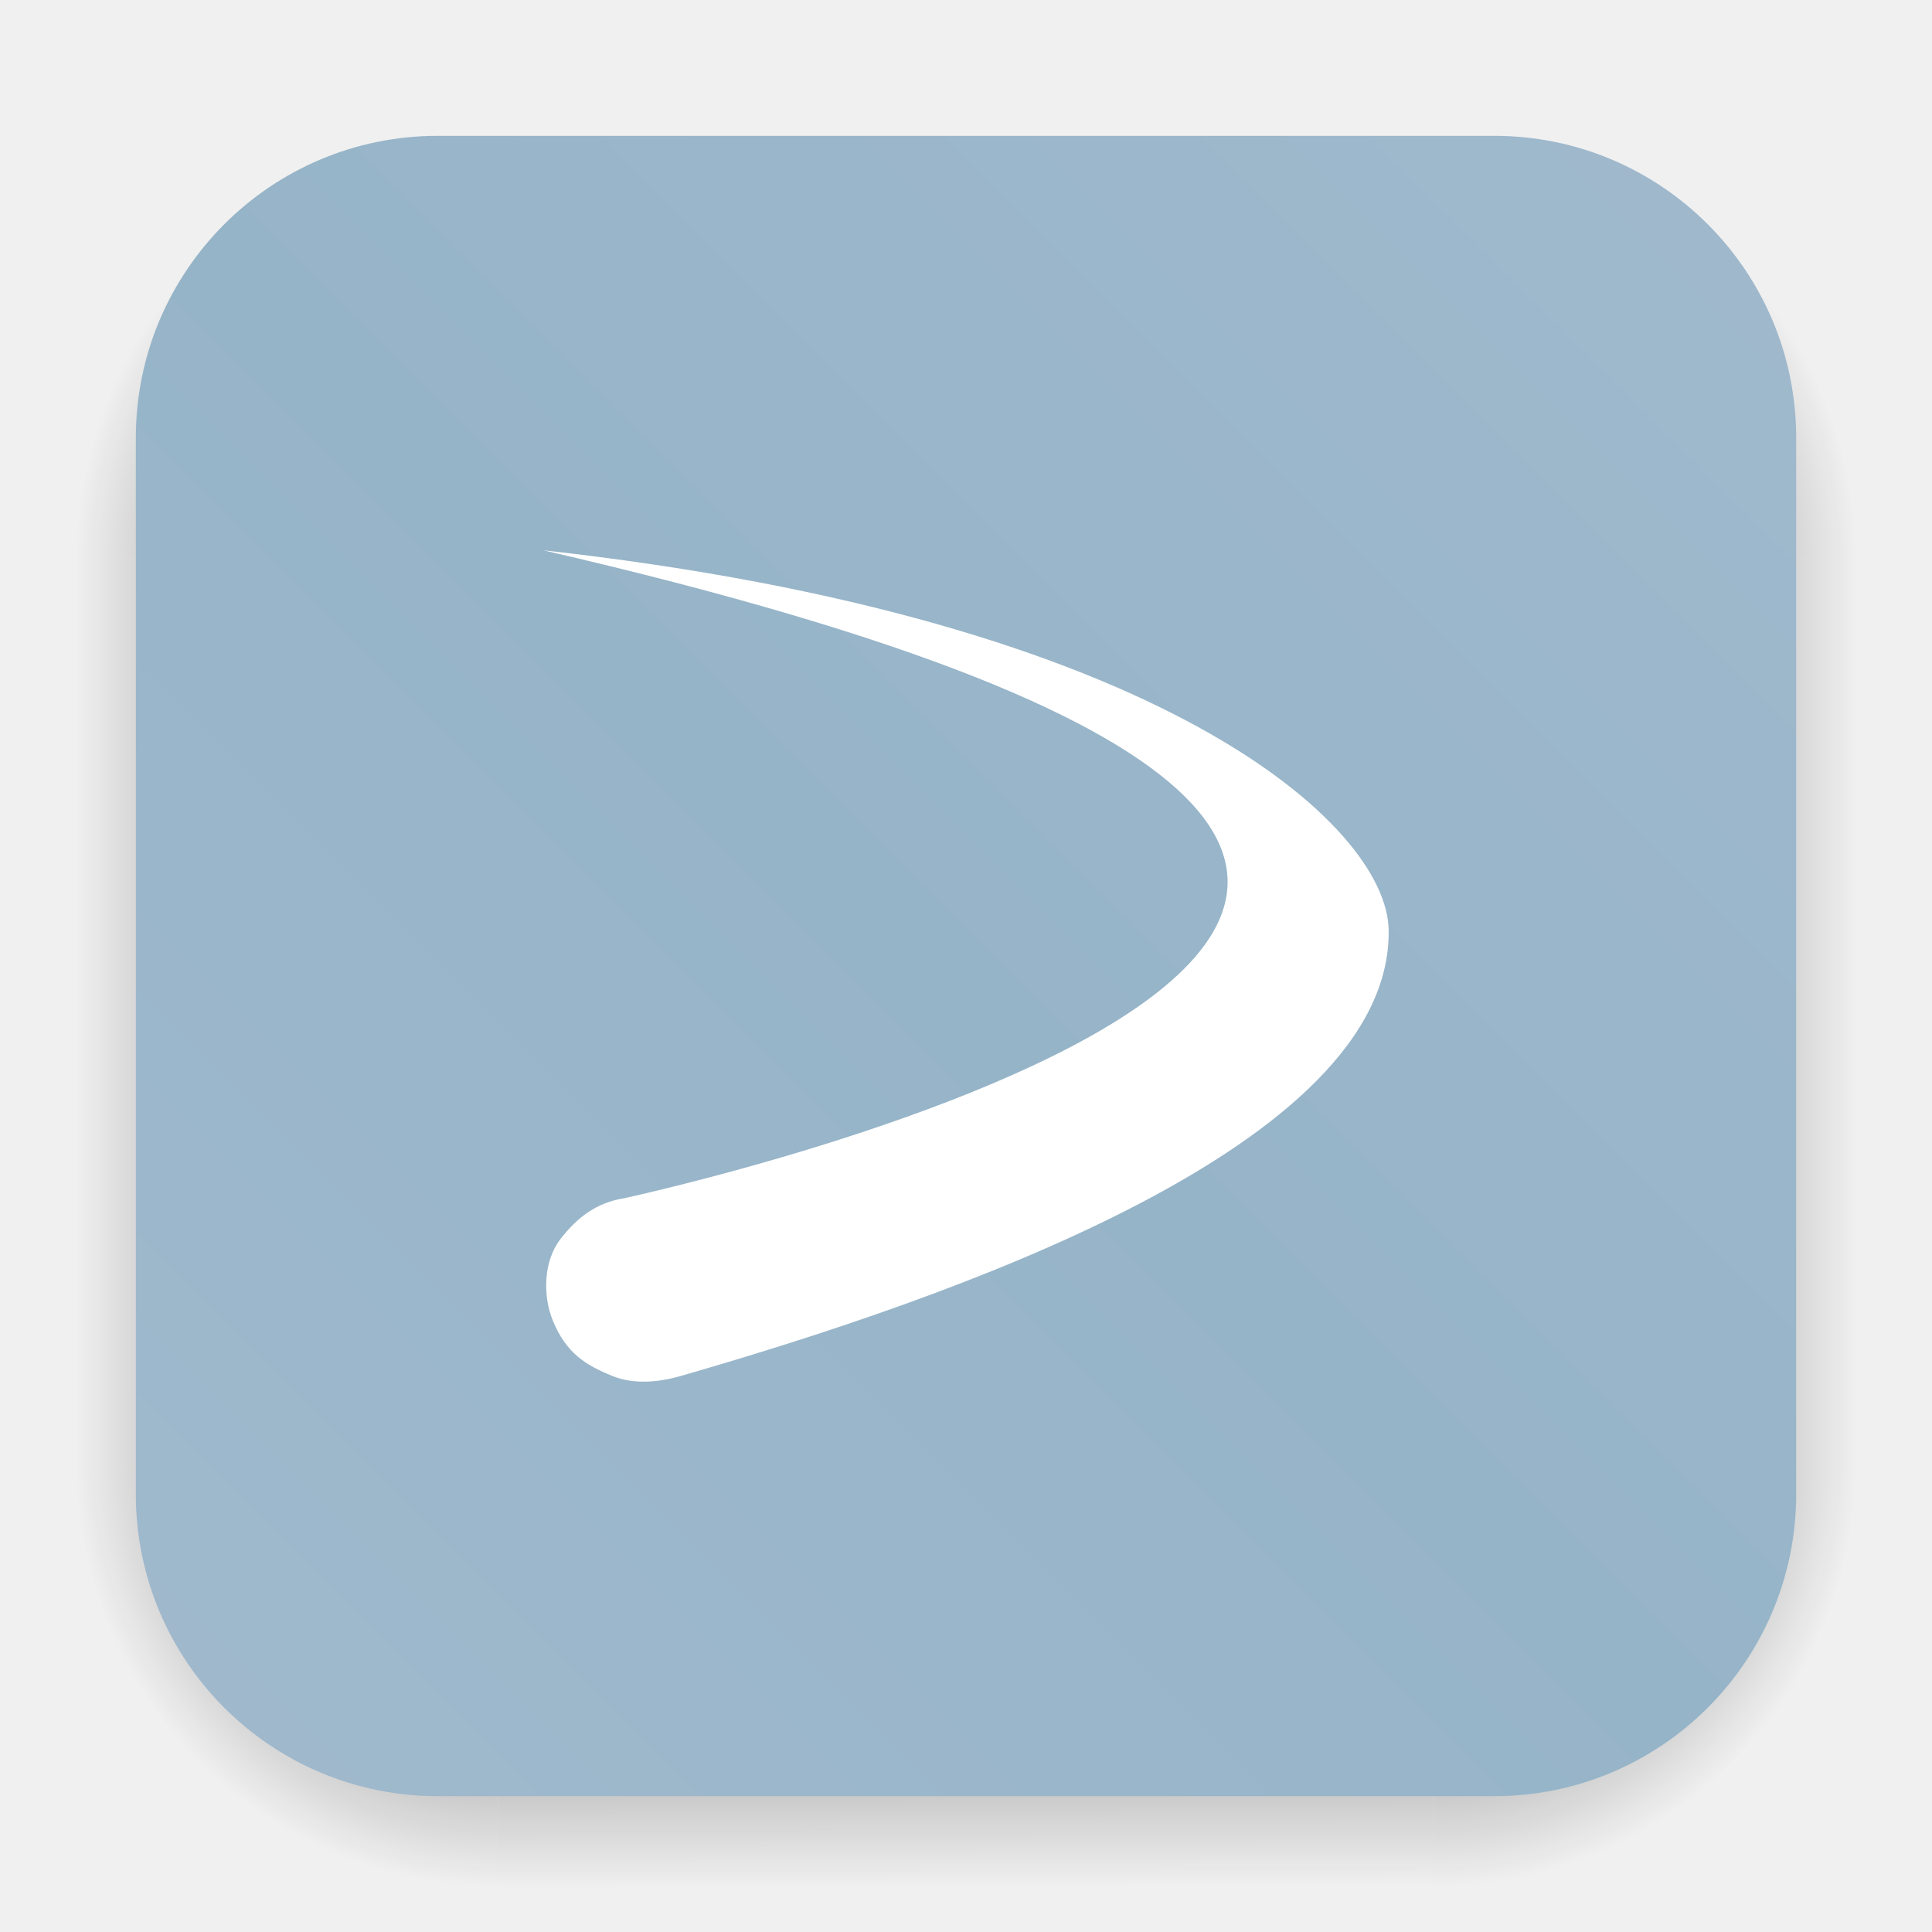
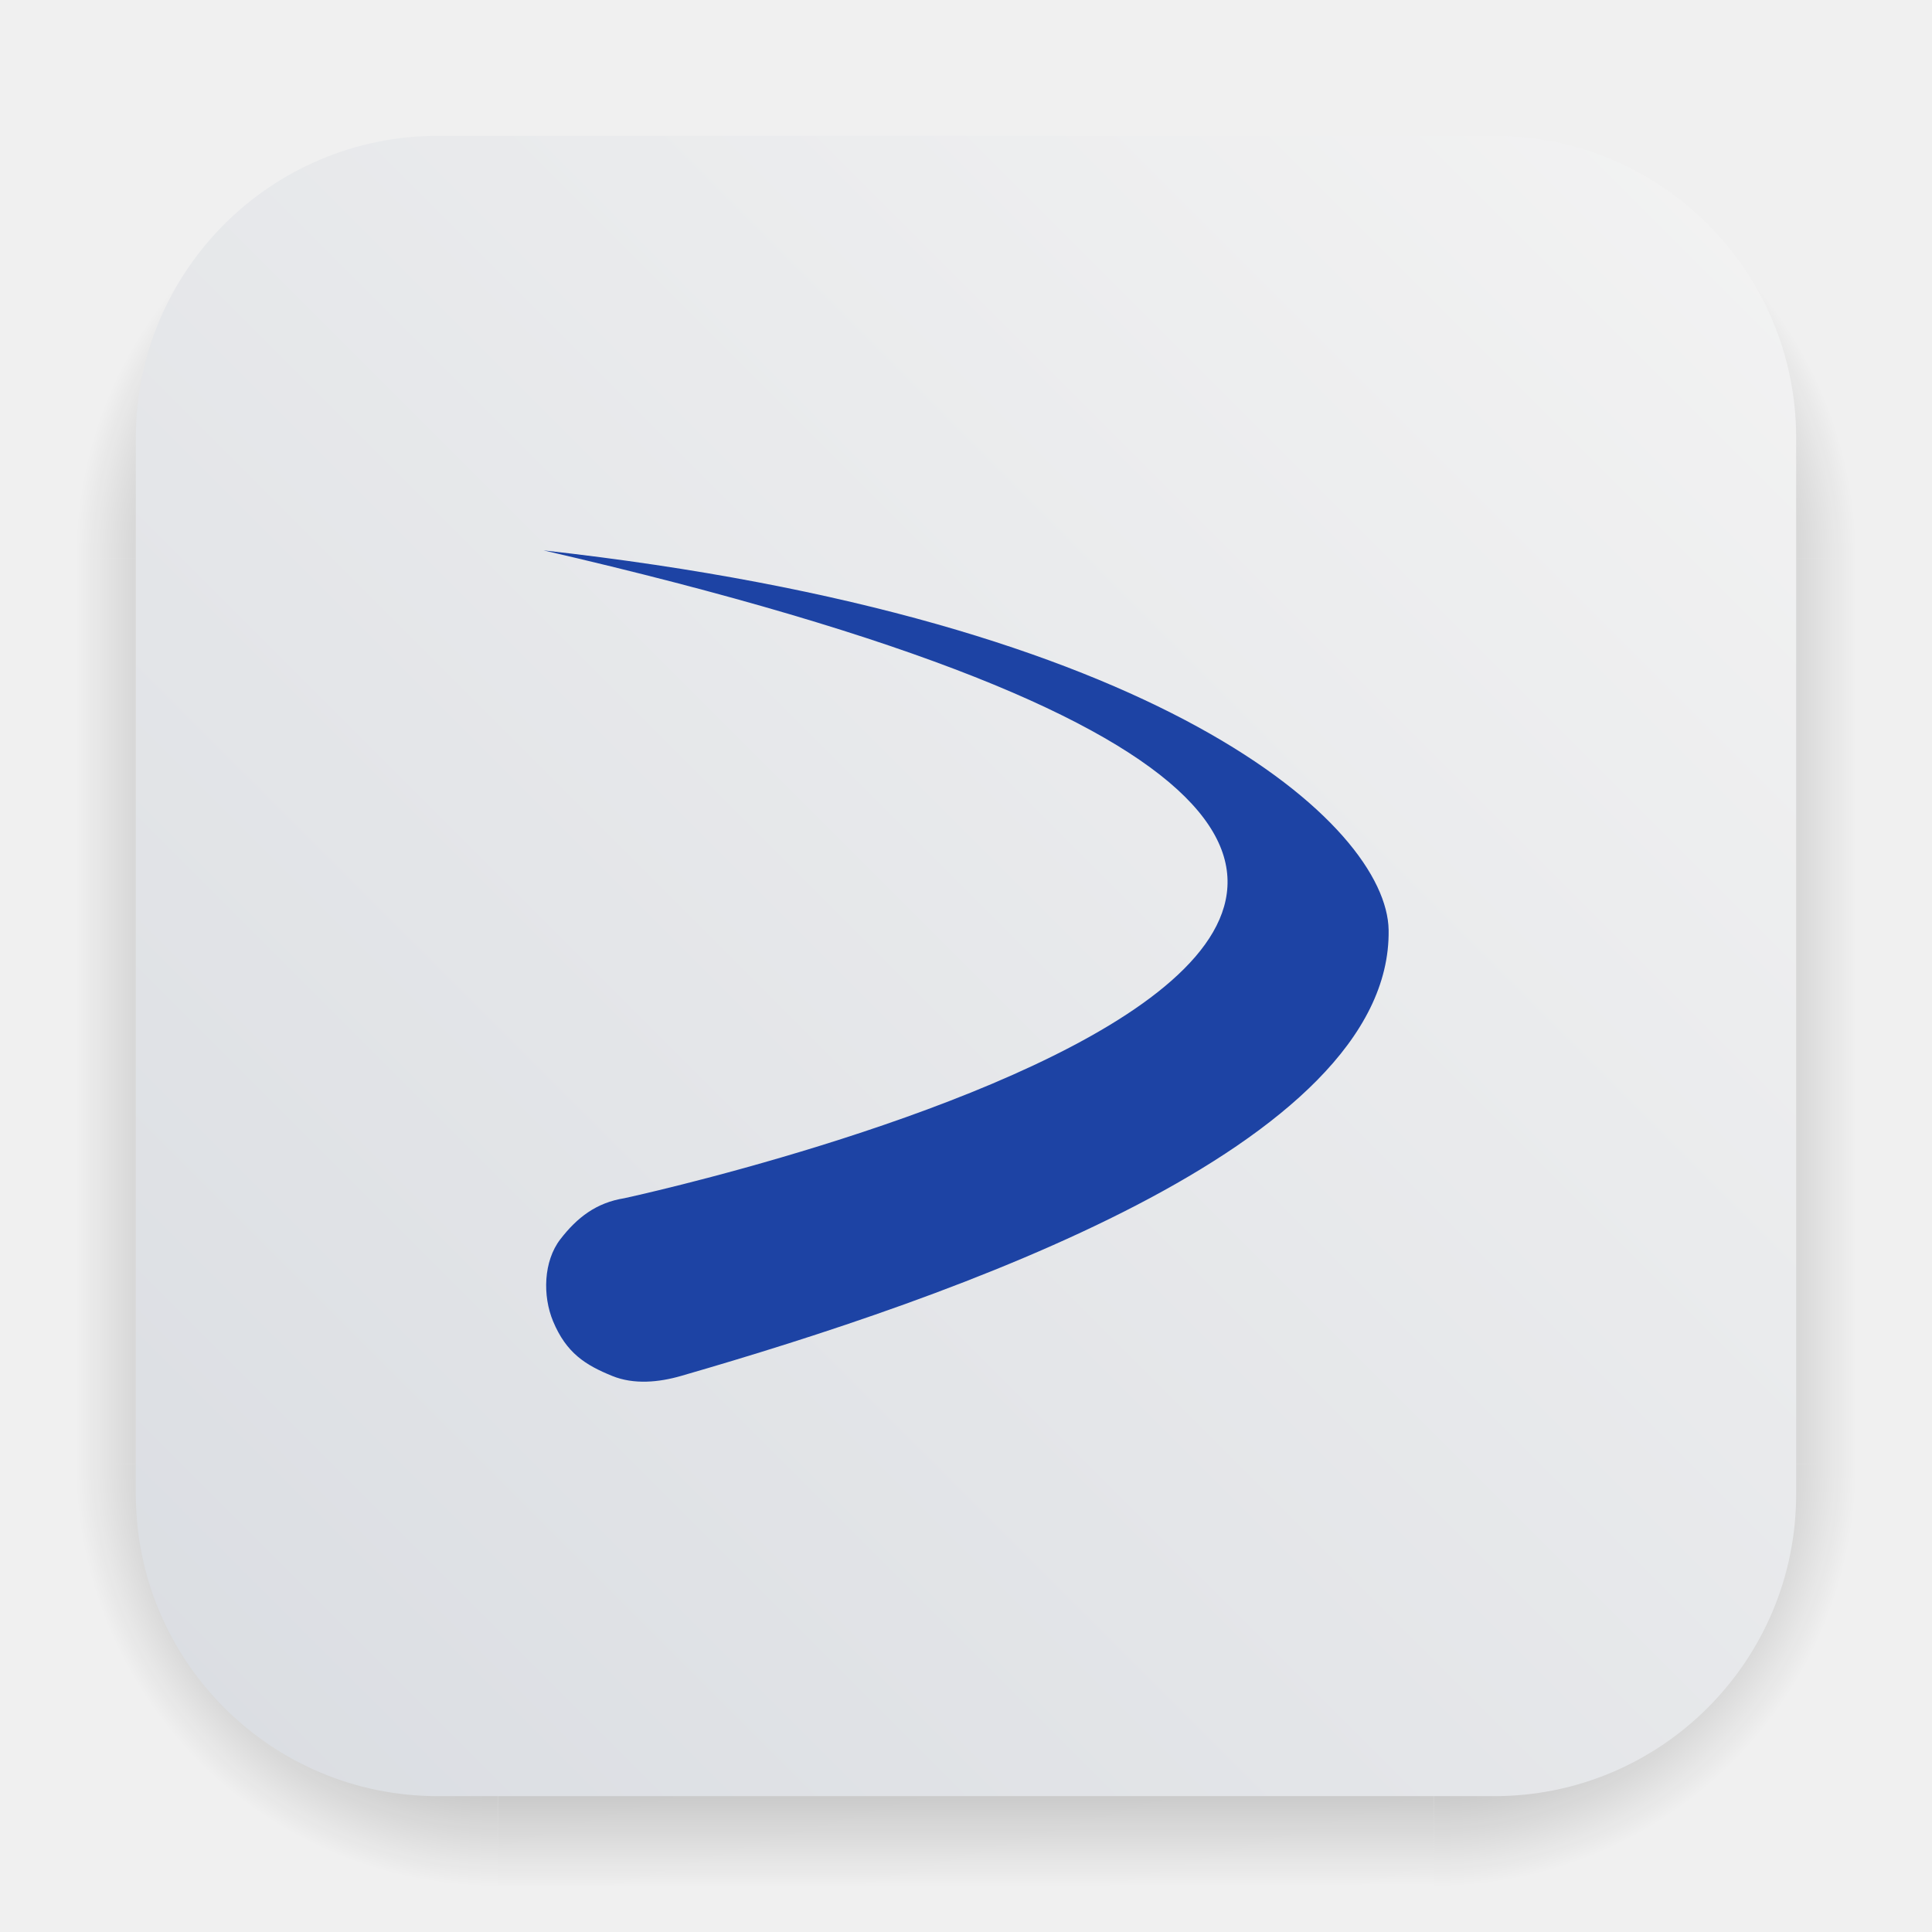
<svg xmlns="http://www.w3.org/2000/svg" xmlns:xlink="http://www.w3.org/1999/xlink" width="64" height="64" version="1.1" id="svg1">
  <defs id="defs1">
-     <filter style="color-interpolation-filters:sRGB" id="filter1057" x="-0.027" width="1.054" y="-0.027" height="1.054">
-       <feGaussianBlur stdDeviation="0.619" id="feGaussianBlur1059" />
-     </filter>
    <linearGradient xlink:href="#linearGradient1051" id="linearGradient1053" x1="-127" y1="60" x2="-72" y2="5" gradientUnits="userSpaceOnUse" gradientTransform="translate(131.5,-0.5099976)" />
    <linearGradient id="linearGradient1051">
-       <stop style="stop-color:#a0b9cd;stop-opacity:1" offset="0" id="stop1047" />
-       <stop id="stop934" offset="0.486" style="stop-color:#96b4c8;stop-opacity:1" />
-       <stop style="stop-color:#a0b9cd;stop-opacity:1" offset="1" id="stop1049" />
+       <stop style="stop-color:#dadde2;stop-opacity:1;" offset="0" id="stop1047" />
+       <stop style="stop-color:#f3f3f3;stop-opacity:1;" offset="1" id="stop1049" />
    </linearGradient>
    <filter color-interpolation-filters="sRGB" height="1.168" width="1.168" y="-0.084" x="-0.084" id="filter917">
      <feGaussianBlur id="feGaussianBlur14" stdDeviation="0.222" />
    </filter>
    <radialGradient id="gradient_ds_br" cx="0" cy="0" r="1" gradientUnits="userSpaceOnUse" gradientTransform="matrix(13.9984,0.00477622,-0.00477841,14.0048,47.5016,48.4952)">
      <stop offset="0.65" id="stop1" />
      <stop offset="1" stop-opacity="0" id="stop2" />
    </radialGradient>
    <linearGradient id="gradient_ds_b" x1="30.449" y1="48.5" x2="30.492" y2="62.5" gradientUnits="userSpaceOnUse">
      <stop offset="0.654" id="stop3" />
      <stop offset="1" stop-opacity="0" id="stop4" />
    </linearGradient>
    <radialGradient id="gradient_ds_bl" cx="0" cy="0" r="1" gradientUnits="userSpaceOnUse" gradientTransform="matrix(0,14,-14,0,16.5,48.5)">
      <stop offset="0.65" id="stop5" />
      <stop offset="1" stop-opacity="0" id="stop6" />
    </radialGradient>
    <linearGradient id="gradient_ds_r" x1="47.5" y1="33.5" x2="61.5" y2="33.501" gradientUnits="userSpaceOnUse">
      <stop offset="0.649" id="stop7" />
      <stop offset="1" stop-opacity="0" id="stop8" />
    </linearGradient>
    <linearGradient id="gradient_ds_l" x1="16.5" y1="33.895" x2="2.5" y2="33.895" gradientUnits="userSpaceOnUse">
      <stop offset="0.649" id="stop9" />
      <stop offset="1" stop-opacity="0" id="stop10" />
    </linearGradient>
    <radialGradient id="gradient_ds_tr" cx="0" cy="0" r="1" gradientTransform="matrix(0.00843236,-14,14.0084,0.0189842,47.4916,18.5)" gradientUnits="userSpaceOnUse">
      <stop offset="0.65" id="stop11" />
      <stop offset="1" stop-opacity="0" id="stop12" />
    </radialGradient>
    <linearGradient id="gradient_ds_t" x1="29.98" y1="18.5" x2="29.916" y2="4.5" gradientUnits="userSpaceOnUse">
      <stop offset="0.649" id="stop13" />
      <stop offset="1" stop-opacity="0" id="stop14" />
    </linearGradient>
    <radialGradient id="gradient_ds_tl" cx="0" cy="0" r="1" gradientTransform="matrix(-0.00843236,-14,-14.0084,0.0189842,16.5084,18.5)" gradientUnits="userSpaceOnUse">
      <stop offset="0.65" id="stop15" />
      <stop offset="1" stop-opacity="0" id="stop16" />
    </radialGradient>
  </defs>
  <g id="ds" opacity="0.25">
    <path id="ds-br" d="m 47.5,48.5 h 14 v 14 h -14 z" fill="url(#gradient_ds_br)" style="fill:url(#gradient_ds_br)" />
    <path id="ds-b" d="m 16.5,48.5 h 31 v 14 h -31 z" fill="url(#gradient_ds_b)" style="fill:url(#gradient_ds_b)" />
    <path id="ds-bl" d="m 2.5,48.5 h 14 v 14 h -14 z" fill="url(#gradient_ds_bl)" style="fill:url(#gradient_ds_bl)" />
    <path id="ds-r" d="m 47.5,18.5 h 14 v 30 h -14 z" fill="url(#gradient_ds_r)" style="fill:url(#gradient_ds_r)" />
    <path id="ds-l" d="m 2.5,18.5 h 14 v 30 h -14 z" fill="url(#gradient_ds_l)" style="fill:url(#gradient_ds_l)" />
    <path id="ds-tr" d="m 47.5,4.5 h 14 v 14 h -14 z" fill="url(#gradient_ds_tr)" style="fill:url(#gradient_ds_tr)" />
    <path id="ds-t" d="m 16.5,4.5 h 31 v 14 h -31 z" fill="url(#gradient_ds_t)" style="fill:url(#gradient_ds_t)" />
    <path id="ds-tl" d="m 16.5,4.5 h -14 v 14 h 14 z" fill="url(#gradient_ds_tl)" style="fill:url(#gradient_ds_tl)" />
  </g>
  <rect style="fill:url(#linearGradient1053);fill-opacity:1;stroke-width:2.744;stroke-linecap:round" id="bg" width="55" height="55" x="4.5" y="4.5" rx="10" />
  <g id="art">
-     <path fill="#fff" d="M18 18.229c49.385 11.396 2.68 21.463 2.68 21.463-.924.148-1.557.632-2.119 1.36-.56.729-.59 1.873-.24 2.715.44 1.053 1.067 1.449 1.96 1.812.718.293 1.548.211 2.278 0 8.874-2.563 23.553-7.597 23.442-14.773-.054-3.462-7.487-10.298-28-12.577z" id="path1" />
+     <path fill="#fff" d="m 18,18.231 c 49.382,11.395 2.68,21.462 2.68,21.462 -0.924,0.148 -1.557,0.632 -2.119,1.36 -0.56,0.729 -0.59,1.873 -0.24,2.715 0.44,1.053 1.067,1.449 1.96,1.812 0.718,0.293 1.548,0.211 2.278,0 8.873,-2.563 23.552,-7.597 23.441,-14.772 -0.054,-3.462 -7.487,-10.297 -27.998,-12.576 z" id="path1" style="fill:#1d43a4;fill-opacity:1;stroke-width:1" />
  </g>
</svg>
